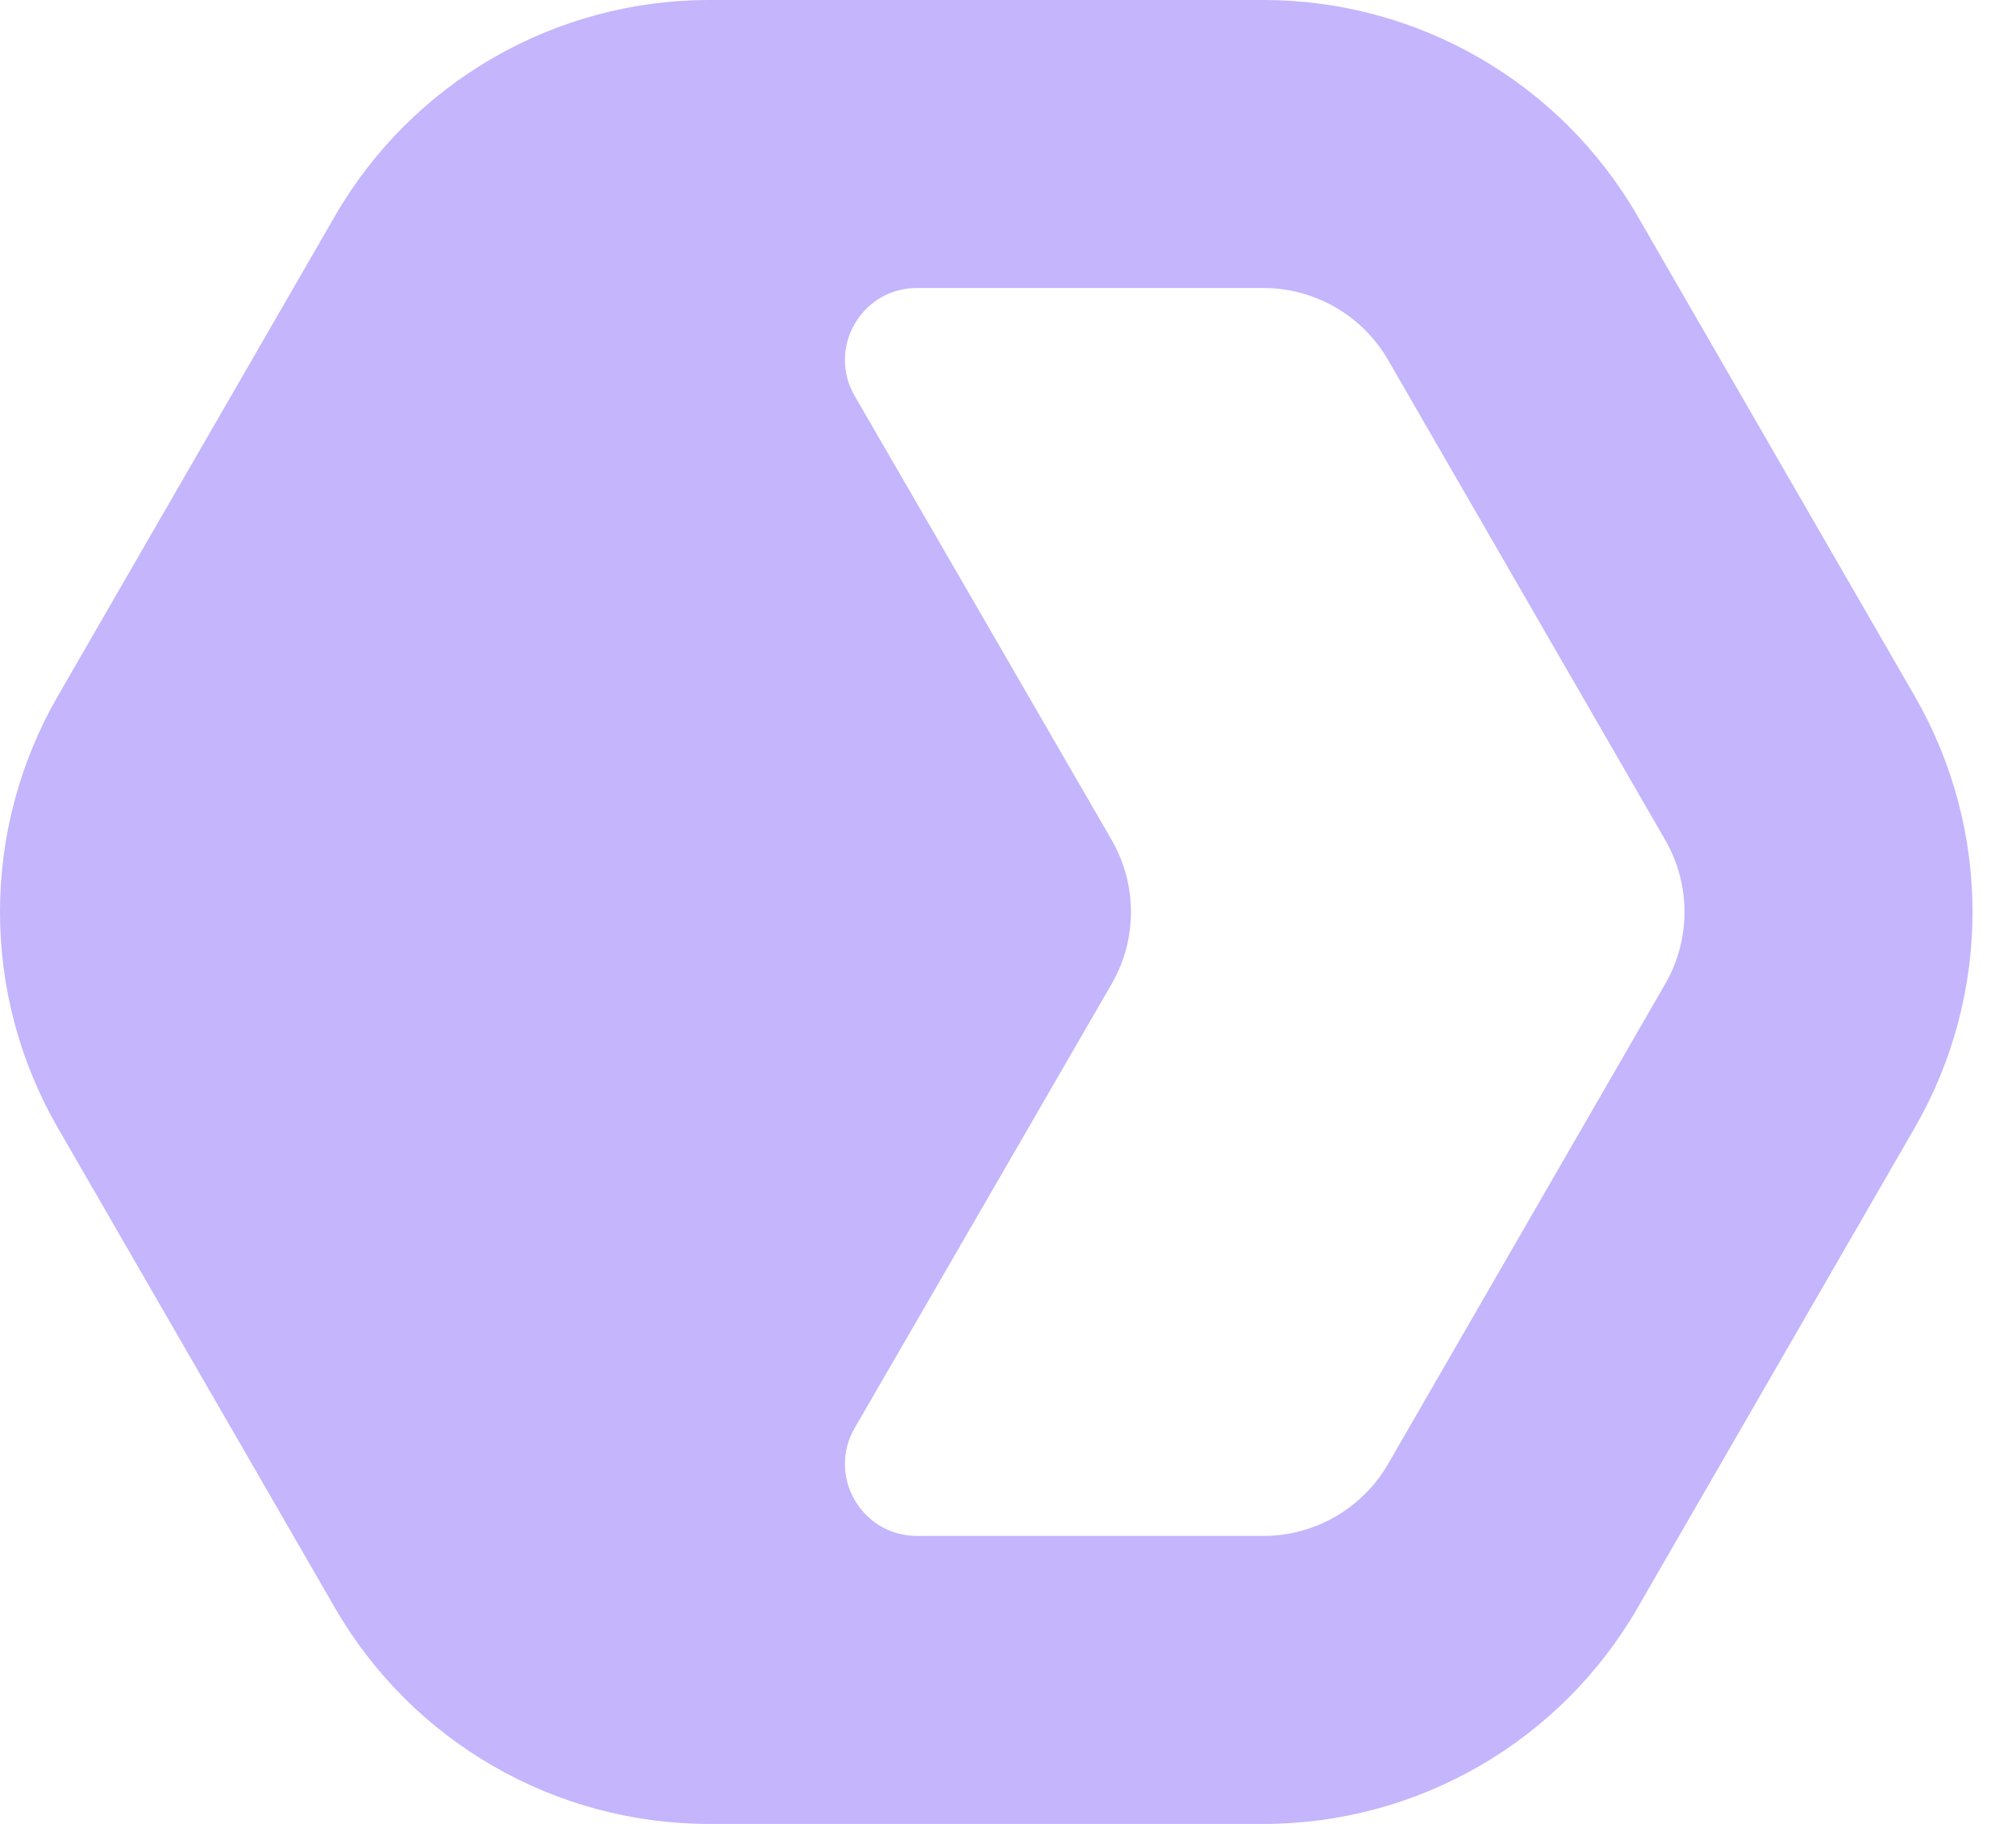
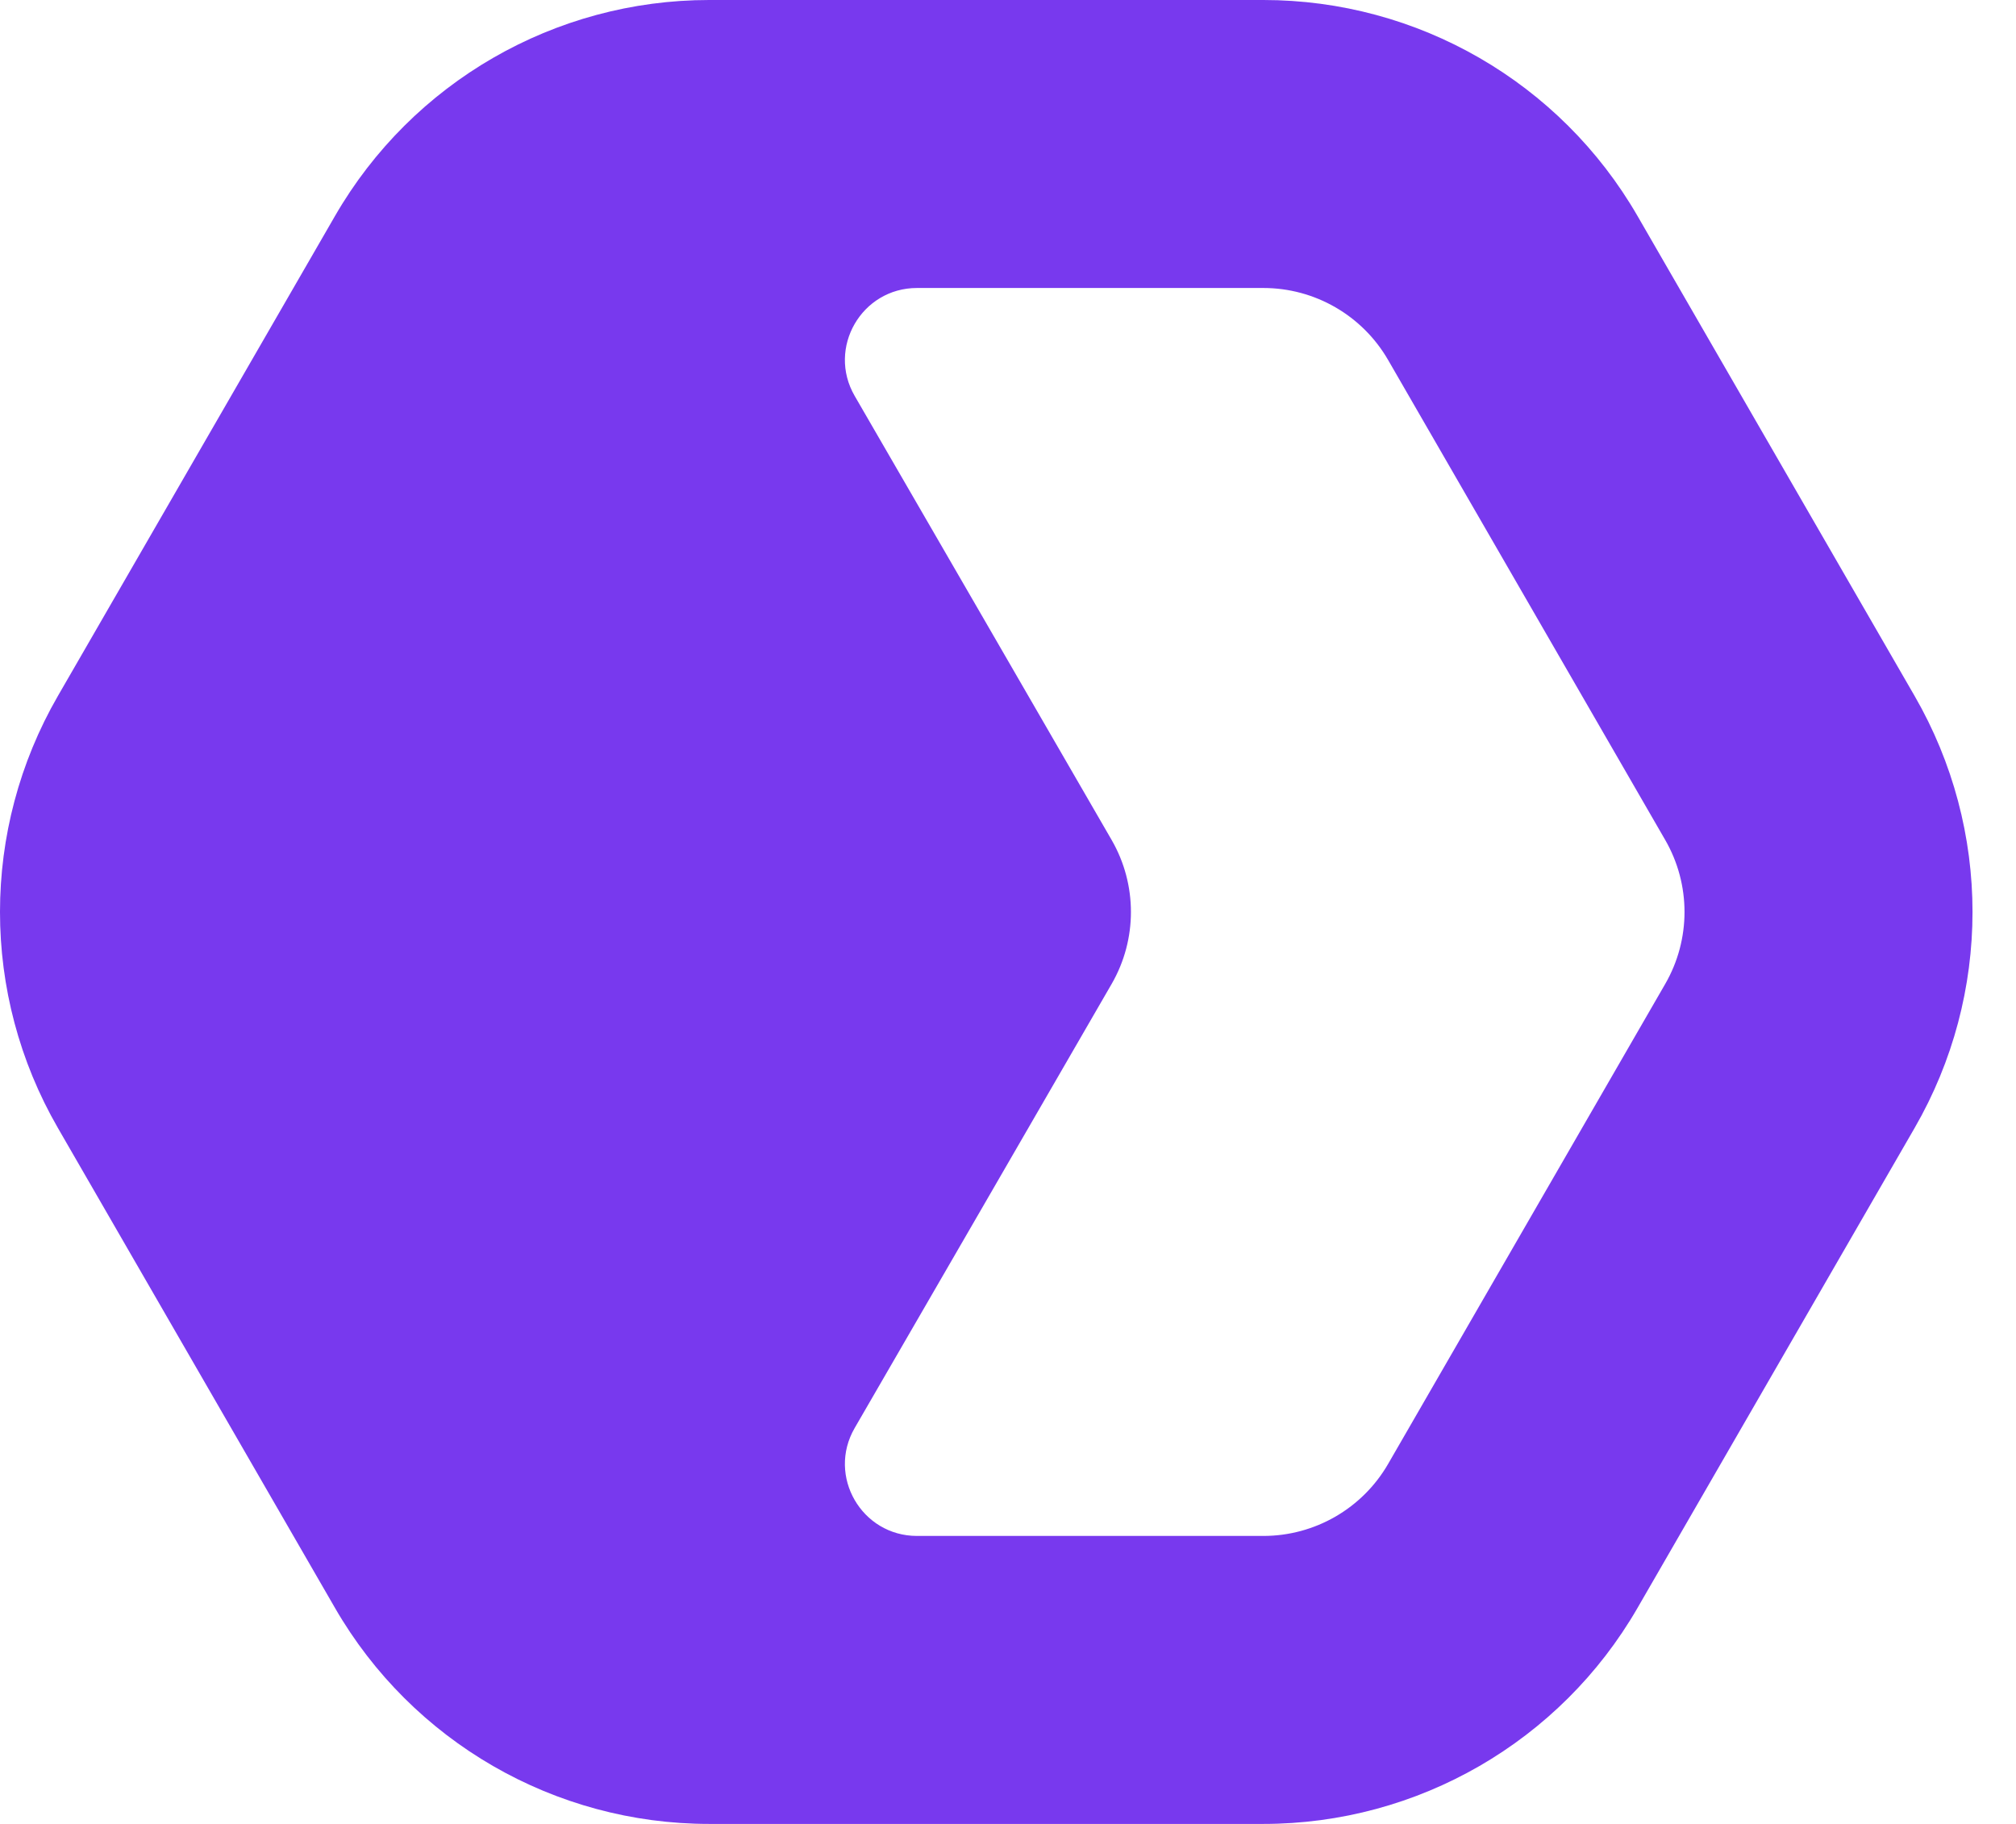
<svg xmlns="http://www.w3.org/2000/svg" width="42" height="38" viewBox="0 0 42 38" fill="none">
-   <path fill-rule="evenodd" clip-rule="evenodd" d="M14.774 0C11.558 0 8.587 1.715 6.979 4.5L1.206 14.5C-0.402 17.285 -0.402 20.715 1.206 23.5L6.979 33.5C8.587 36.285 11.558 38 14.774 38H26.32C29.536 38 32.507 36.285 34.115 33.5L39.888 23.5C41.496 20.715 41.496 17.285 39.888 14.5L34.115 4.5C32.507 1.715 29.536 0 26.32 0H14.774ZM26.32 6L19.104 6C17.949 6 17.227 7.25 17.806 8.249C19.59 11.333 21.378 14.415 23.159 17.5C23.695 18.428 23.695 19.572 23.159 20.5C21.378 23.585 19.59 26.667 17.806 29.751C17.227 30.75 17.949 32 19.104 32H26.32C27.392 32 28.383 31.428 28.919 30.5L34.692 20.5C35.228 19.572 35.228 18.428 34.692 17.5L28.919 7.5C28.383 6.572 27.392 6 26.32 6Z" fill="#C4B5FD" />
+   <path fill-rule="evenodd" clip-rule="evenodd" d="M14.774 0C11.558 0 8.587 1.715 6.979 4.5L1.206 14.5C-0.402 17.285 -0.402 20.715 1.206 23.5L6.979 33.5C8.587 36.285 11.558 38 14.774 38H26.32C29.536 38 32.507 36.285 34.115 33.5L39.888 23.5C41.496 20.715 41.496 17.285 39.888 14.5L34.115 4.5C32.507 1.715 29.536 0 26.32 0H14.774ZM26.32 6L19.104 6C17.949 6 17.227 7.25 17.806 8.249C19.59 11.333 21.378 14.415 23.159 17.5C23.695 18.428 23.695 19.572 23.159 20.5C21.378 23.585 19.59 26.667 17.806 29.751C17.227 30.75 17.949 32 19.104 32H26.32C27.392 32 28.383 31.428 28.919 30.5L34.692 20.5C35.228 19.572 35.228 18.428 34.692 17.5L28.919 7.5C28.383 6.572 27.392 6 26.32 6Z" fill="#7839EE" />
</svg>
